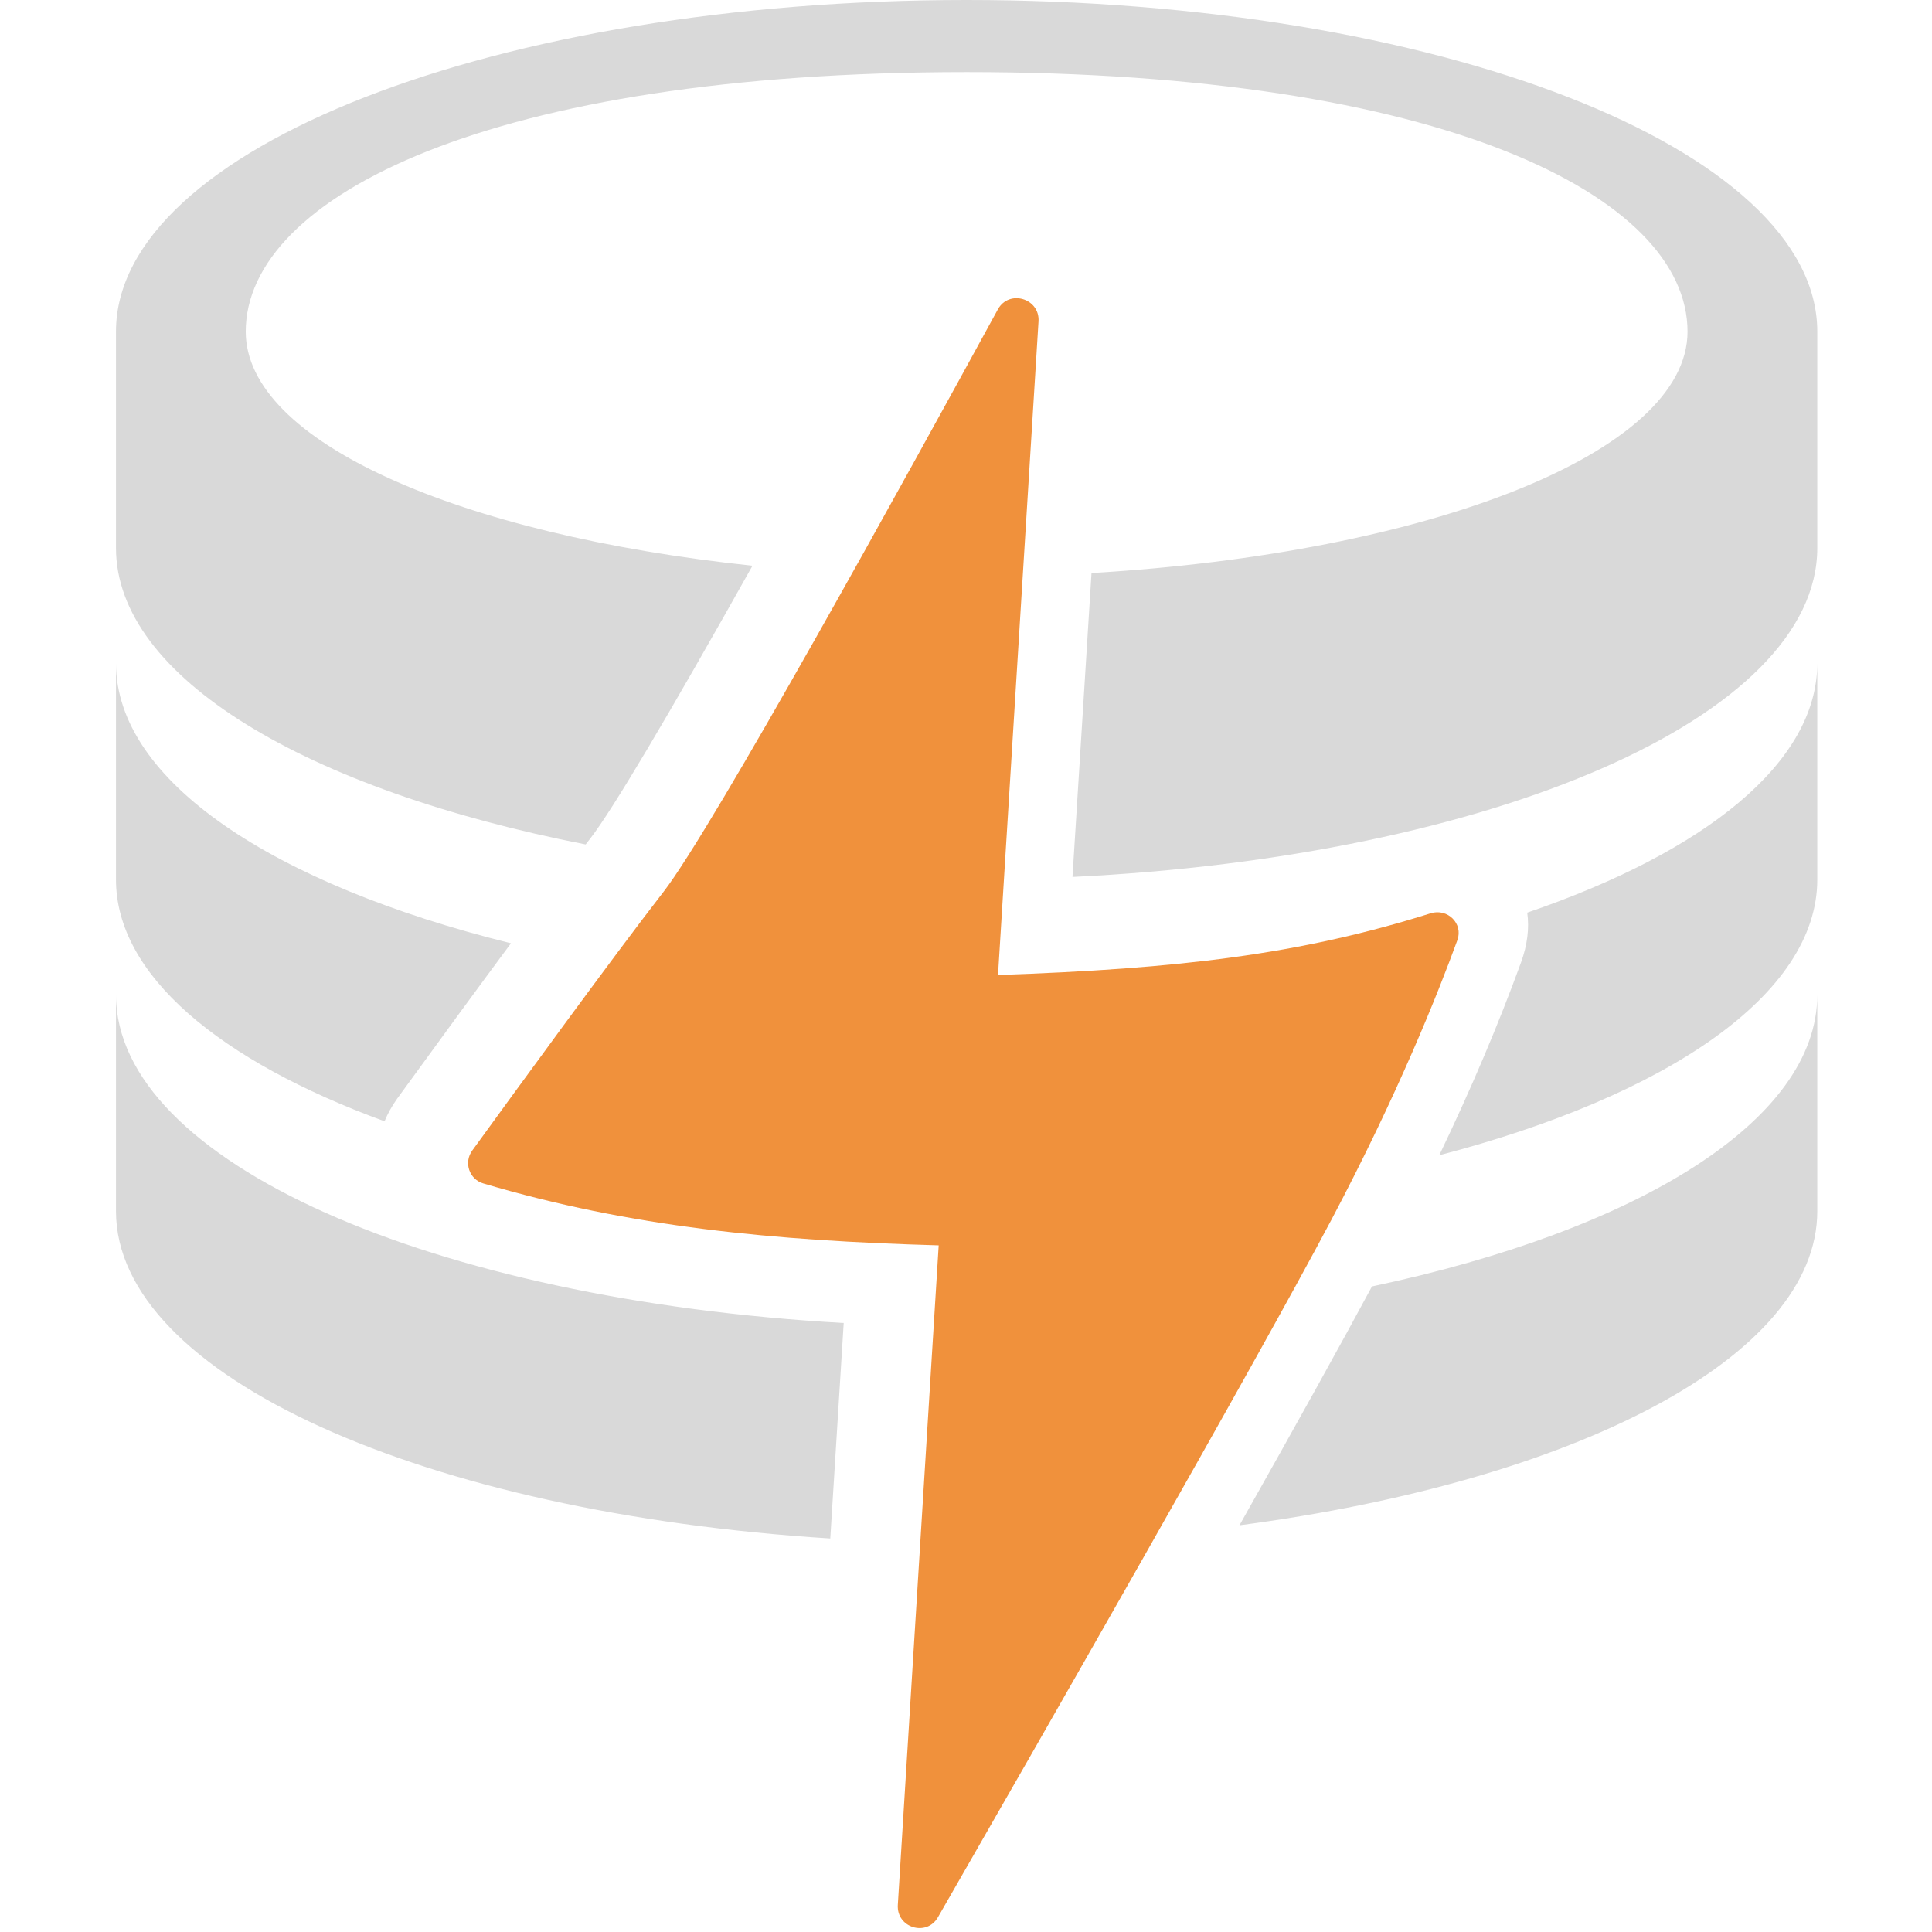
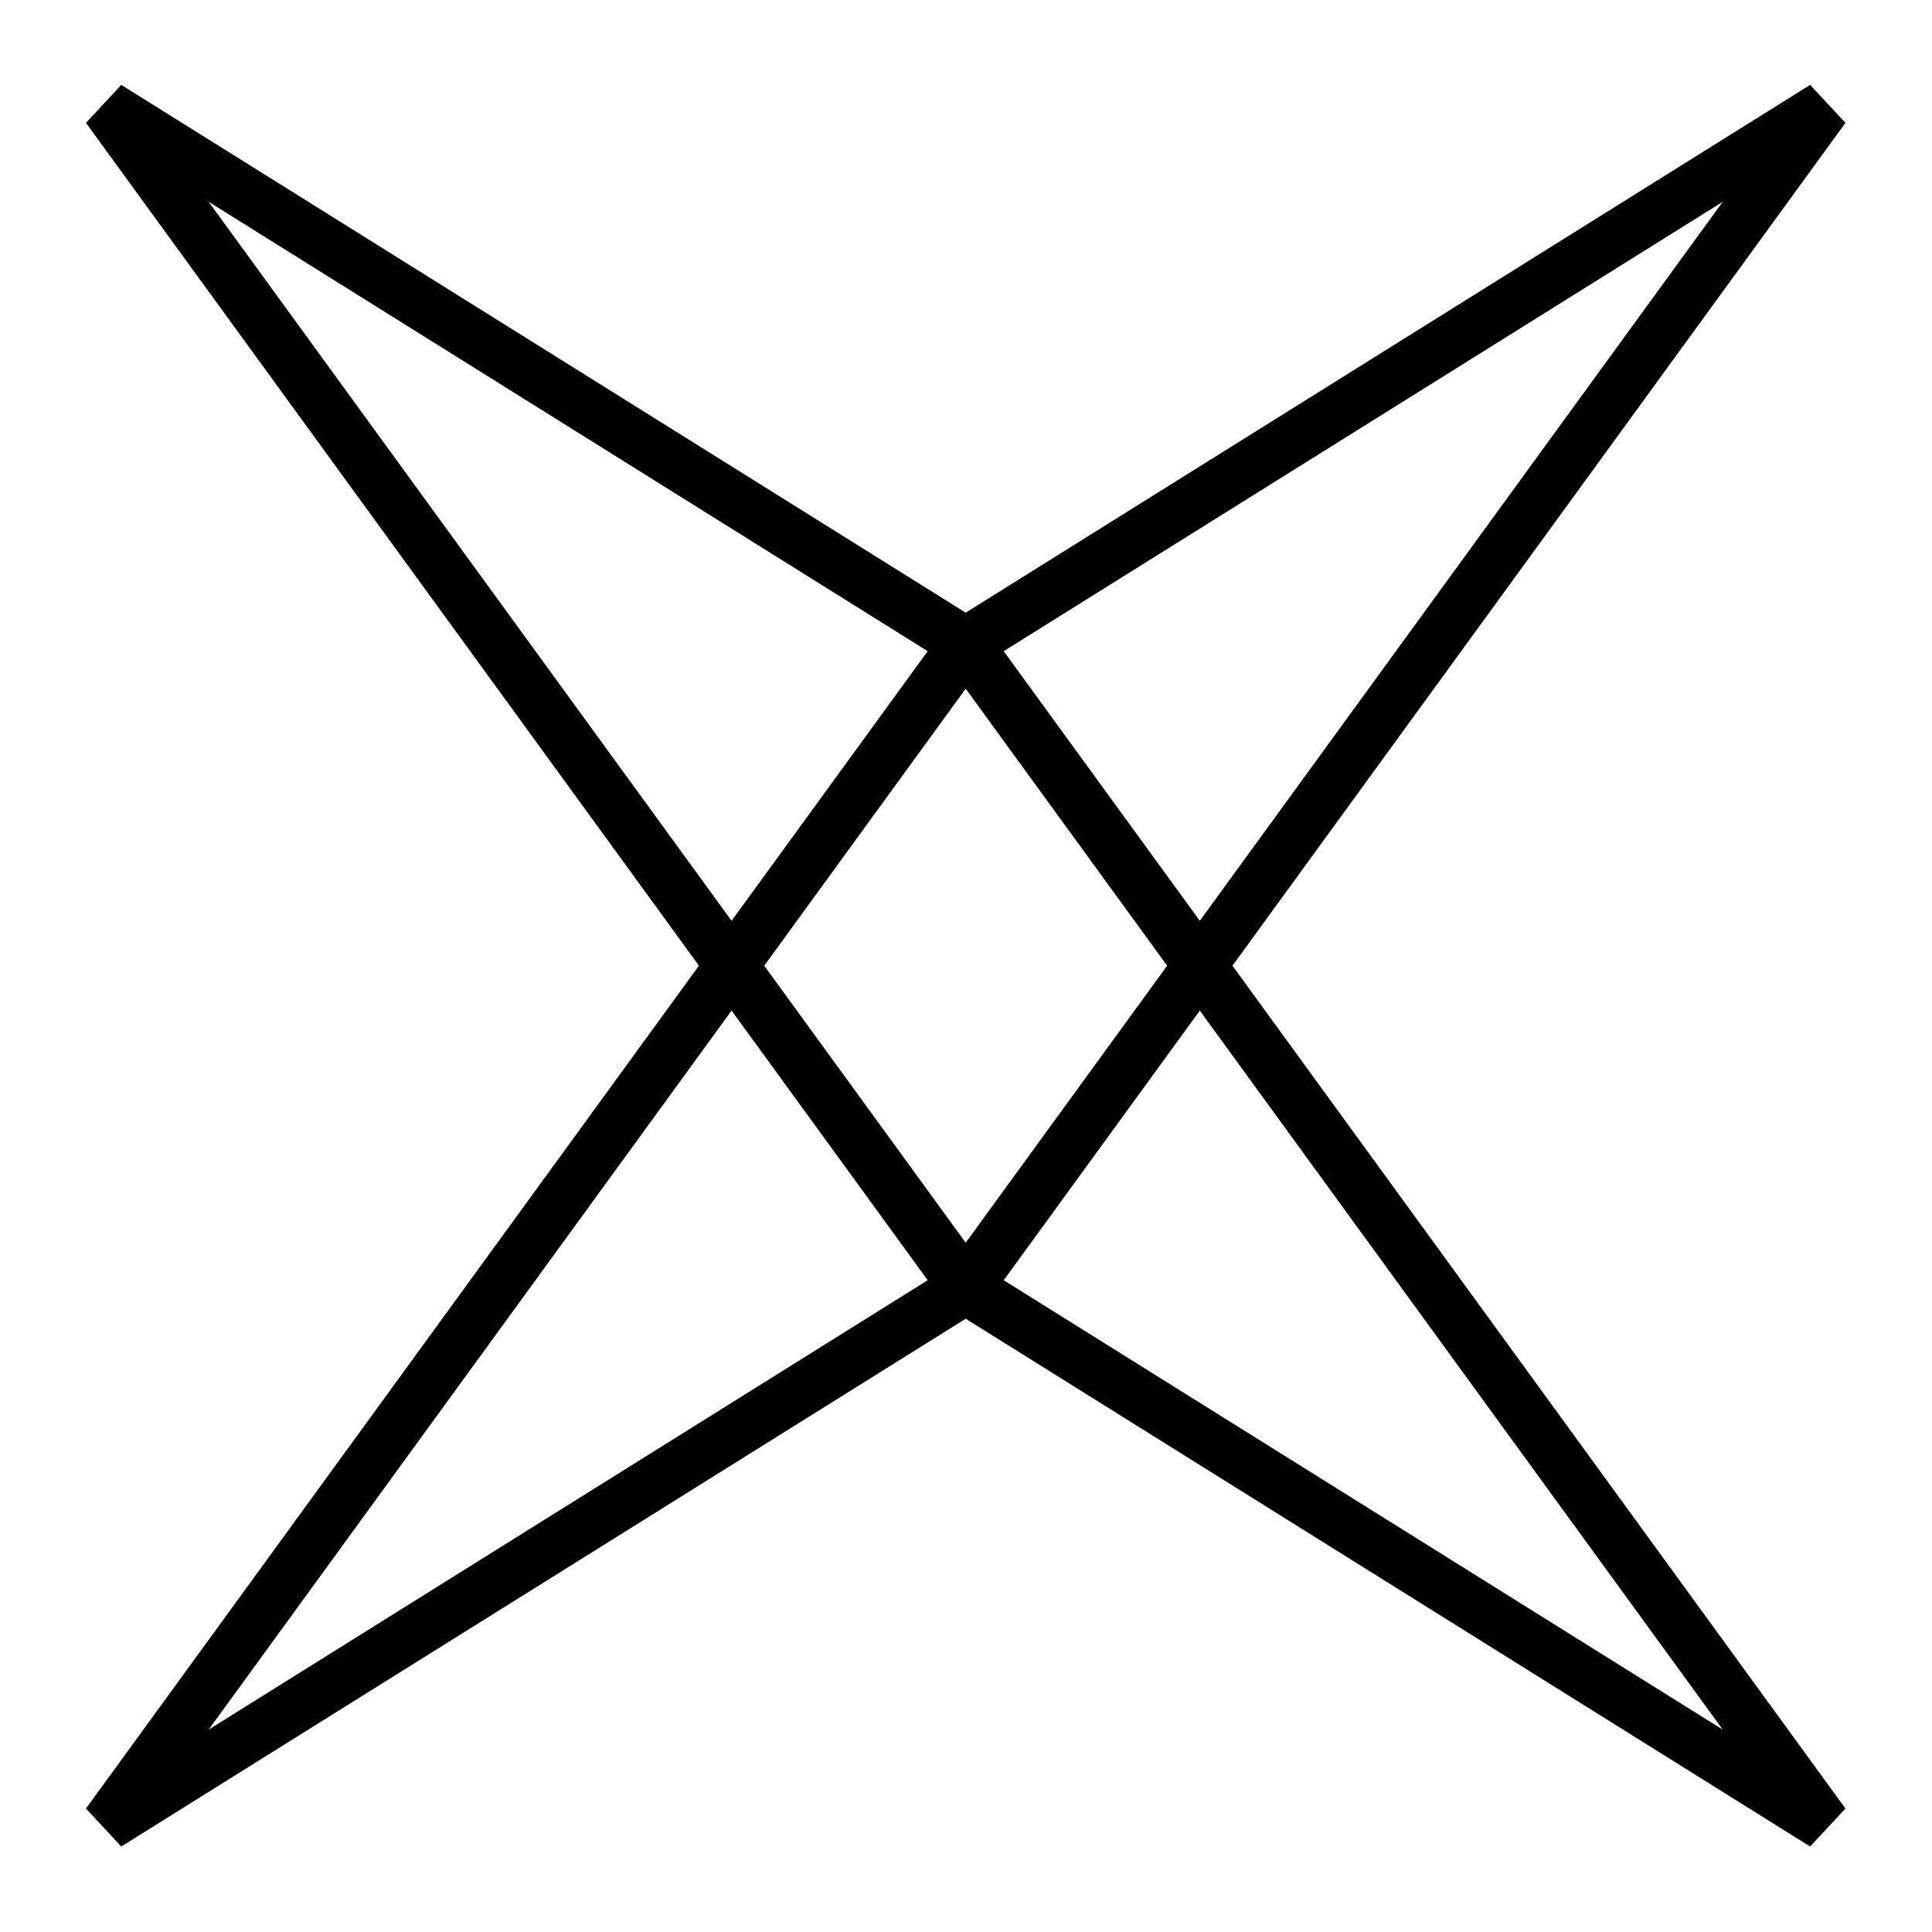
- <svg xmlns="http://www.w3.org/2000/svg" width="268" height="268" viewBox="0 0 268 268" fill="none">
-   <path fill-rule="evenodd" clip-rule="evenodd" d="M117.035 183.523C59.946 180.302 16.088 161.147 16.088 138V168C16.088 190.895 58.995 209.884 115.173 213.412L117.035 183.523ZM171.933 211.583C218.54 205.435 252.088 188.245 252.088 168V138C252.088 155.469 227.108 170.664 190.314 178.452C186.087 186.314 179.96 197.357 171.933 211.583Z" fill="#D9D9D9" />
-   <path fill-rule="evenodd" clip-rule="evenodd" d="M70.879 130.851C37.943 122.69 16.088 108.34 16.088 92V122C16.088 135.228 30.412 147.153 53.343 155.544C53.778 154.477 54.361 153.431 55.092 152.404C61.213 143.972 66.475 136.787 70.879 130.851ZM199.648 160.253C231.269 152.001 252.088 137.948 252.088 122V92C252.088 105.793 236.516 118.167 211.852 126.599C212.157 128.772 211.87 131.074 210.992 133.504C207.836 142.161 204.054 151.077 199.648 160.253Z" fill="#D9D9D9" />
-   <path fill-rule="evenodd" clip-rule="evenodd" d="M252.088 46C252.088 20.595 199.257 0 134.088 0C68.918 0 16.088 20.595 16.088 46V76C16.088 93.999 42.604 109.583 81.239 117.14C81.462 116.853 81.68 116.575 81.892 116.304C84.975 112.309 92.472 99.699 104.382 78.475C63.659 74.173 34.088 61.261 34.088 46C34.088 27.222 68.088 10 134.088 10C200.088 10 234.088 27.222 234.088 46C234.088 62.769 198.382 76.703 151.409 79.492L148.77 121.647C207.011 118.83 252.088 99.467 252.088 76V46Z" fill="#D9D9D9" />
-   <path d="M138.413 42.926C139.954 40.105 144.258 41.376 144.059 44.584L138.441 135.246C163.489 134.389 180.249 132.415 198.452 126.692C200.8 125.954 203.002 128.109 202.159 130.422C199.484 137.766 193.907 151.777 184.712 169.158C174.114 189.192 143.47 242.7 130.108 265.954C128.529 268.703 124.346 267.412 124.542 264.248L130.211 172.754C107.173 172.09 87.578 170.241 67.037 164.16C65.082 163.581 64.308 161.254 65.505 159.603C71.099 151.887 84.994 132.79 92.046 123.702C98.856 114.927 125.854 65.926 138.413 42.926Z" fill="#F0913C" />
+ <svg xmlns="http://www.w3.org/2000/svg" xml:space="preserve" width="100%" height="100%" viewBox="0 0 256 256" version="1.1" style="fill-rule:evenodd;clip-rule:evenodd;stroke-linejoin:round;stroke-miterlimit:2;">
+   <path d="M127.96,85.307l2.83,-2.058l113.742,156.395l-4.684,5.025l-111.888,-69.93l-111.888,69.93l-4.684,-5.025l113.742,-156.395l2.83,2.058Zm100.309,143.873l-100.309,-137.925l-100.309,137.925l98.455,-61.534l3.708,0l98.455,61.534Z" />
+   <path d="M127.96,81.181l111.888,-69.93l4.684,5.025l-113.742,156.395l-2.83,-2.058l-2.83,2.058l-113.742,-156.395l4.684,-5.025l111.888,69.93Zm-100.309,-54.441l100.309,137.925l100.309,-137.925l-98.455,61.534l-3.708,-0l-98.455,-61.534Z" />
</svg>
